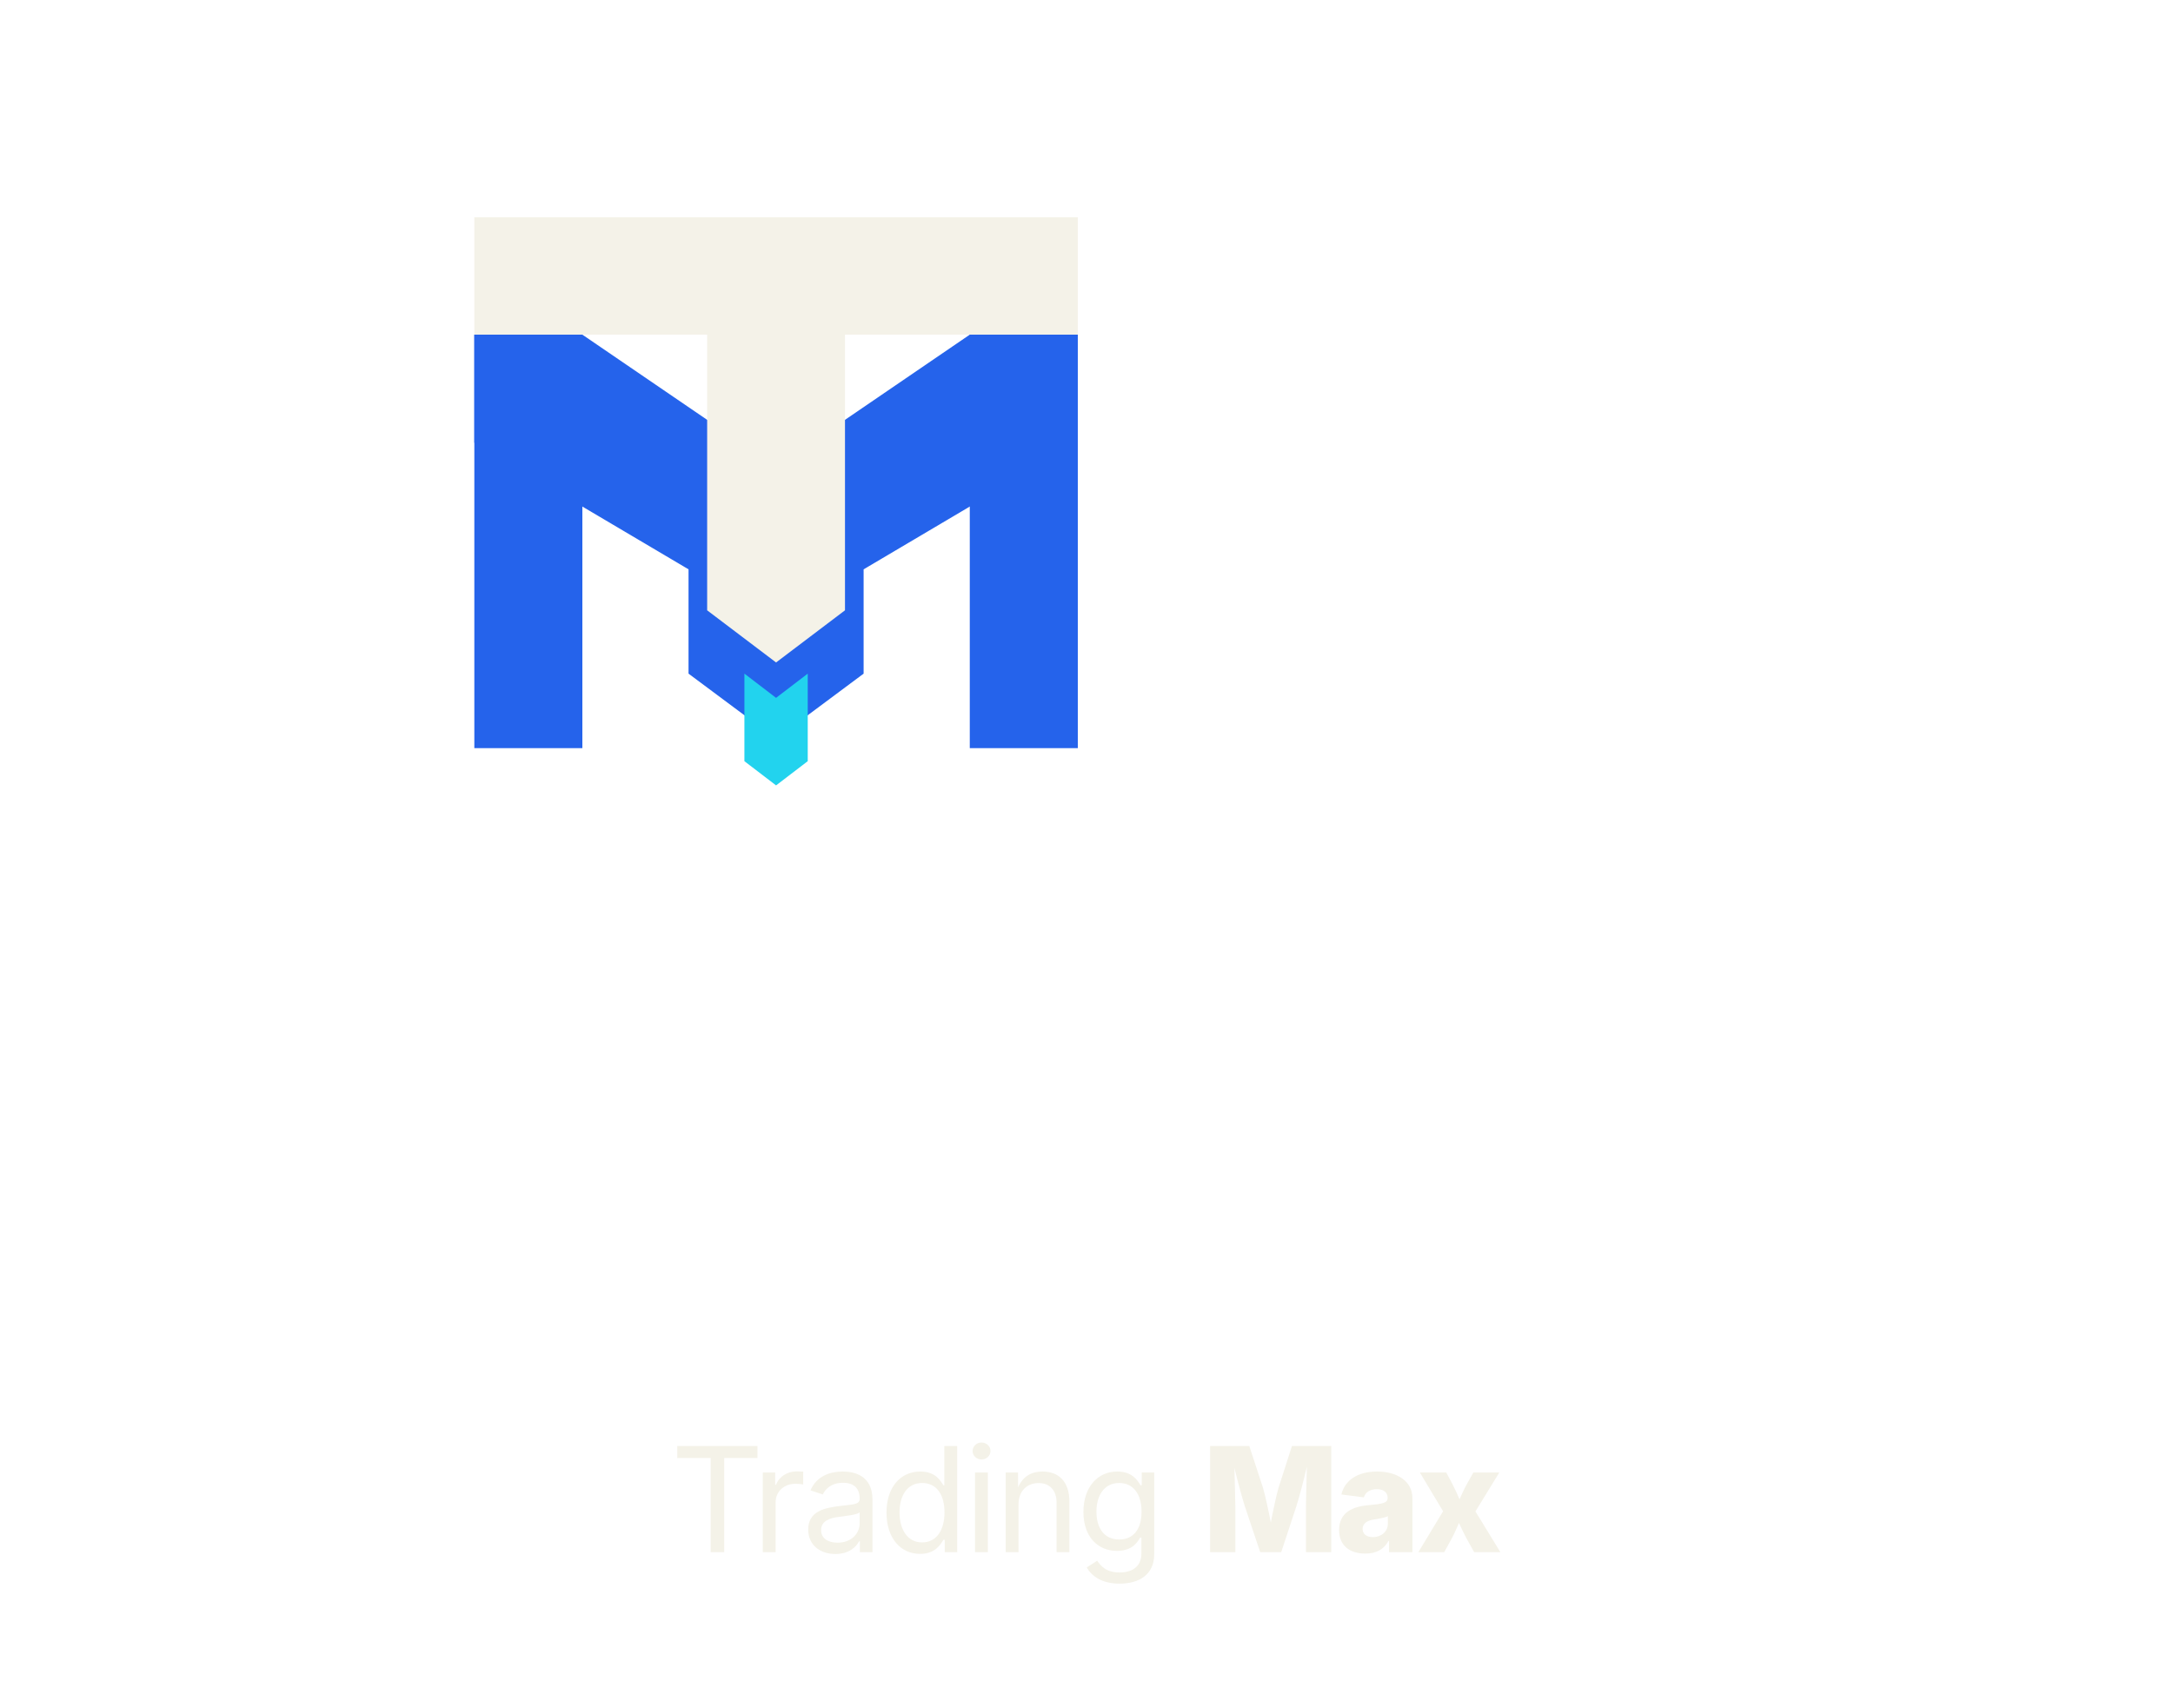
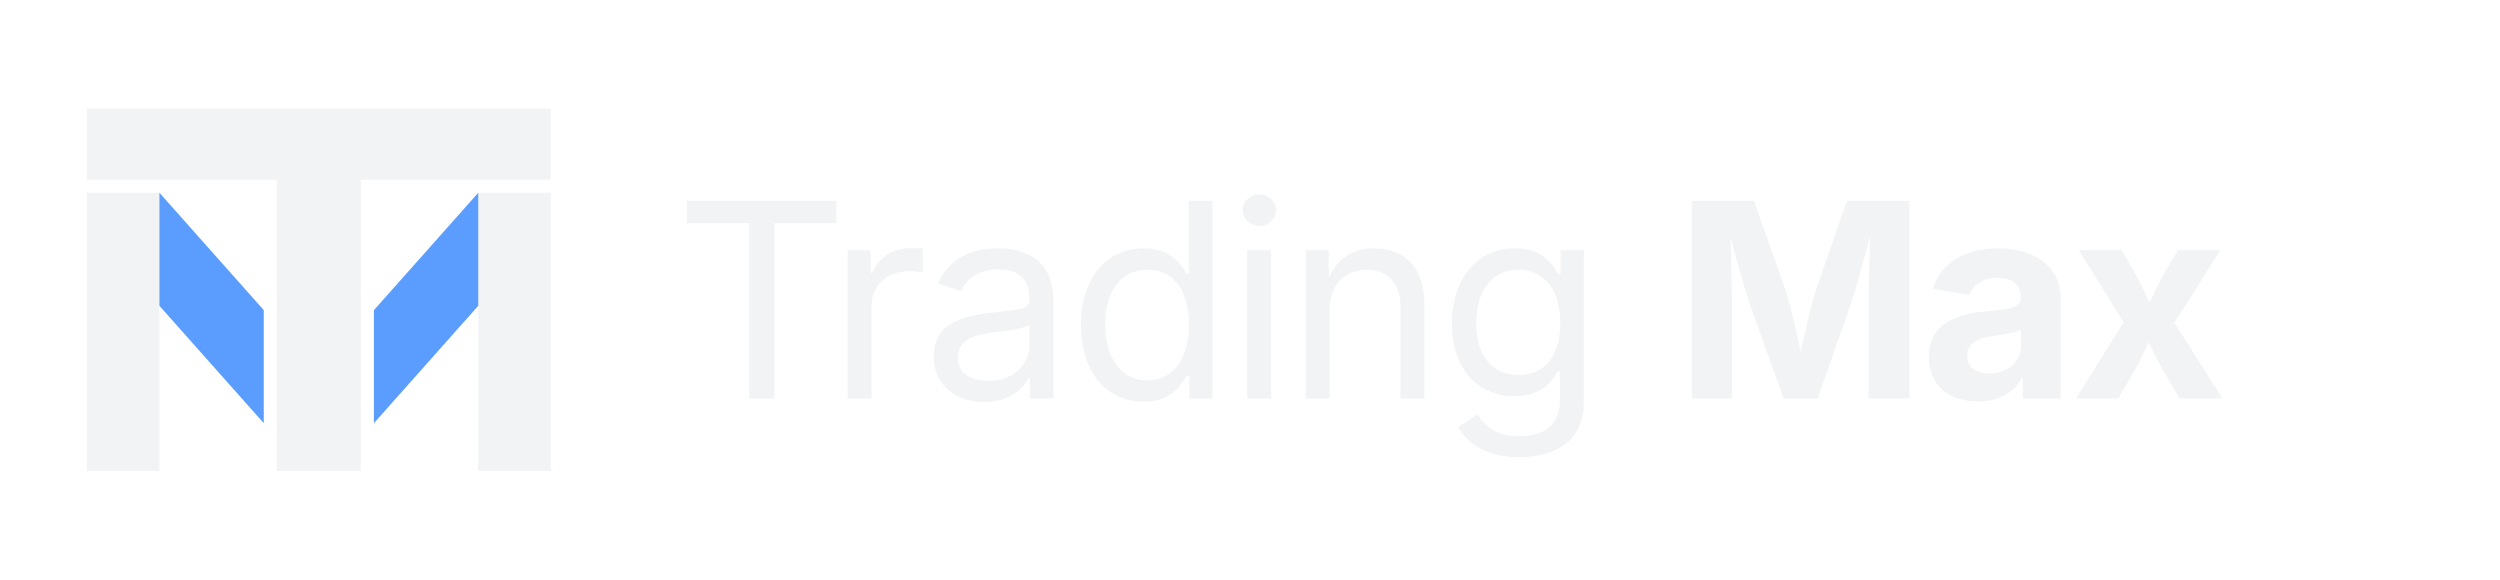
- <svg xmlns="http://www.w3.org/2000/svg" viewBox="0 0 1400 1100" role="img" aria-labelledby="title desc">
-   <g transform="translate(200 50) scale(.6)">
-     <path fill="#2563EB" d="M176 276h116l208 142 208-142h116v116L594 528v112l-94 70-94-70V528L176 392z" />
-     <path fill="#2563EB" d="M176 276h116v444H176zm532 0h116v444H708z" />
-     <path fill="#F4F2E8" d="M176 150h648v126H574v296l-74 56-74-56V276H176z" />
-     <path fill="#22D3EE" d="M466 640l34 26 34-26v94l-34 26-34-26z" />
+ <svg xmlns="http://www.w3.org/2000/svg" viewBox="0 0 1380 320" role="img" aria-labelledby="title desc">
+   <g transform="translate(-24 -40) scale(.4)">
+     <path fill="#f2f3f5" d="M180 250H820V348H558V750H442V348H180ZM180 366H280V750H180ZM720 366H820V750H720Z" />
+     <path fill="#5b9dff" d="M280 366L424 528V684L280 522ZM720 366L576 528V684L720 522Z" />
  </g>
-   <text x="700" y="1000" text-anchor="middle" fill="#F4F2E8" font-family="Inter, Helvetica Neue, Arial, sans-serif" font-size="94" letter-spacing="-3">Trading <tspan font-weight="800">Max</tspan>
+   <text x="372" y="220" fill="#f2f3f5" font-family="Inter, Helvetica Neue, Arial, sans-serif" font-size="150" letter-spacing="-4">Trading <tspan font-weight="700">Max</tspan>
  </text>
</svg>
